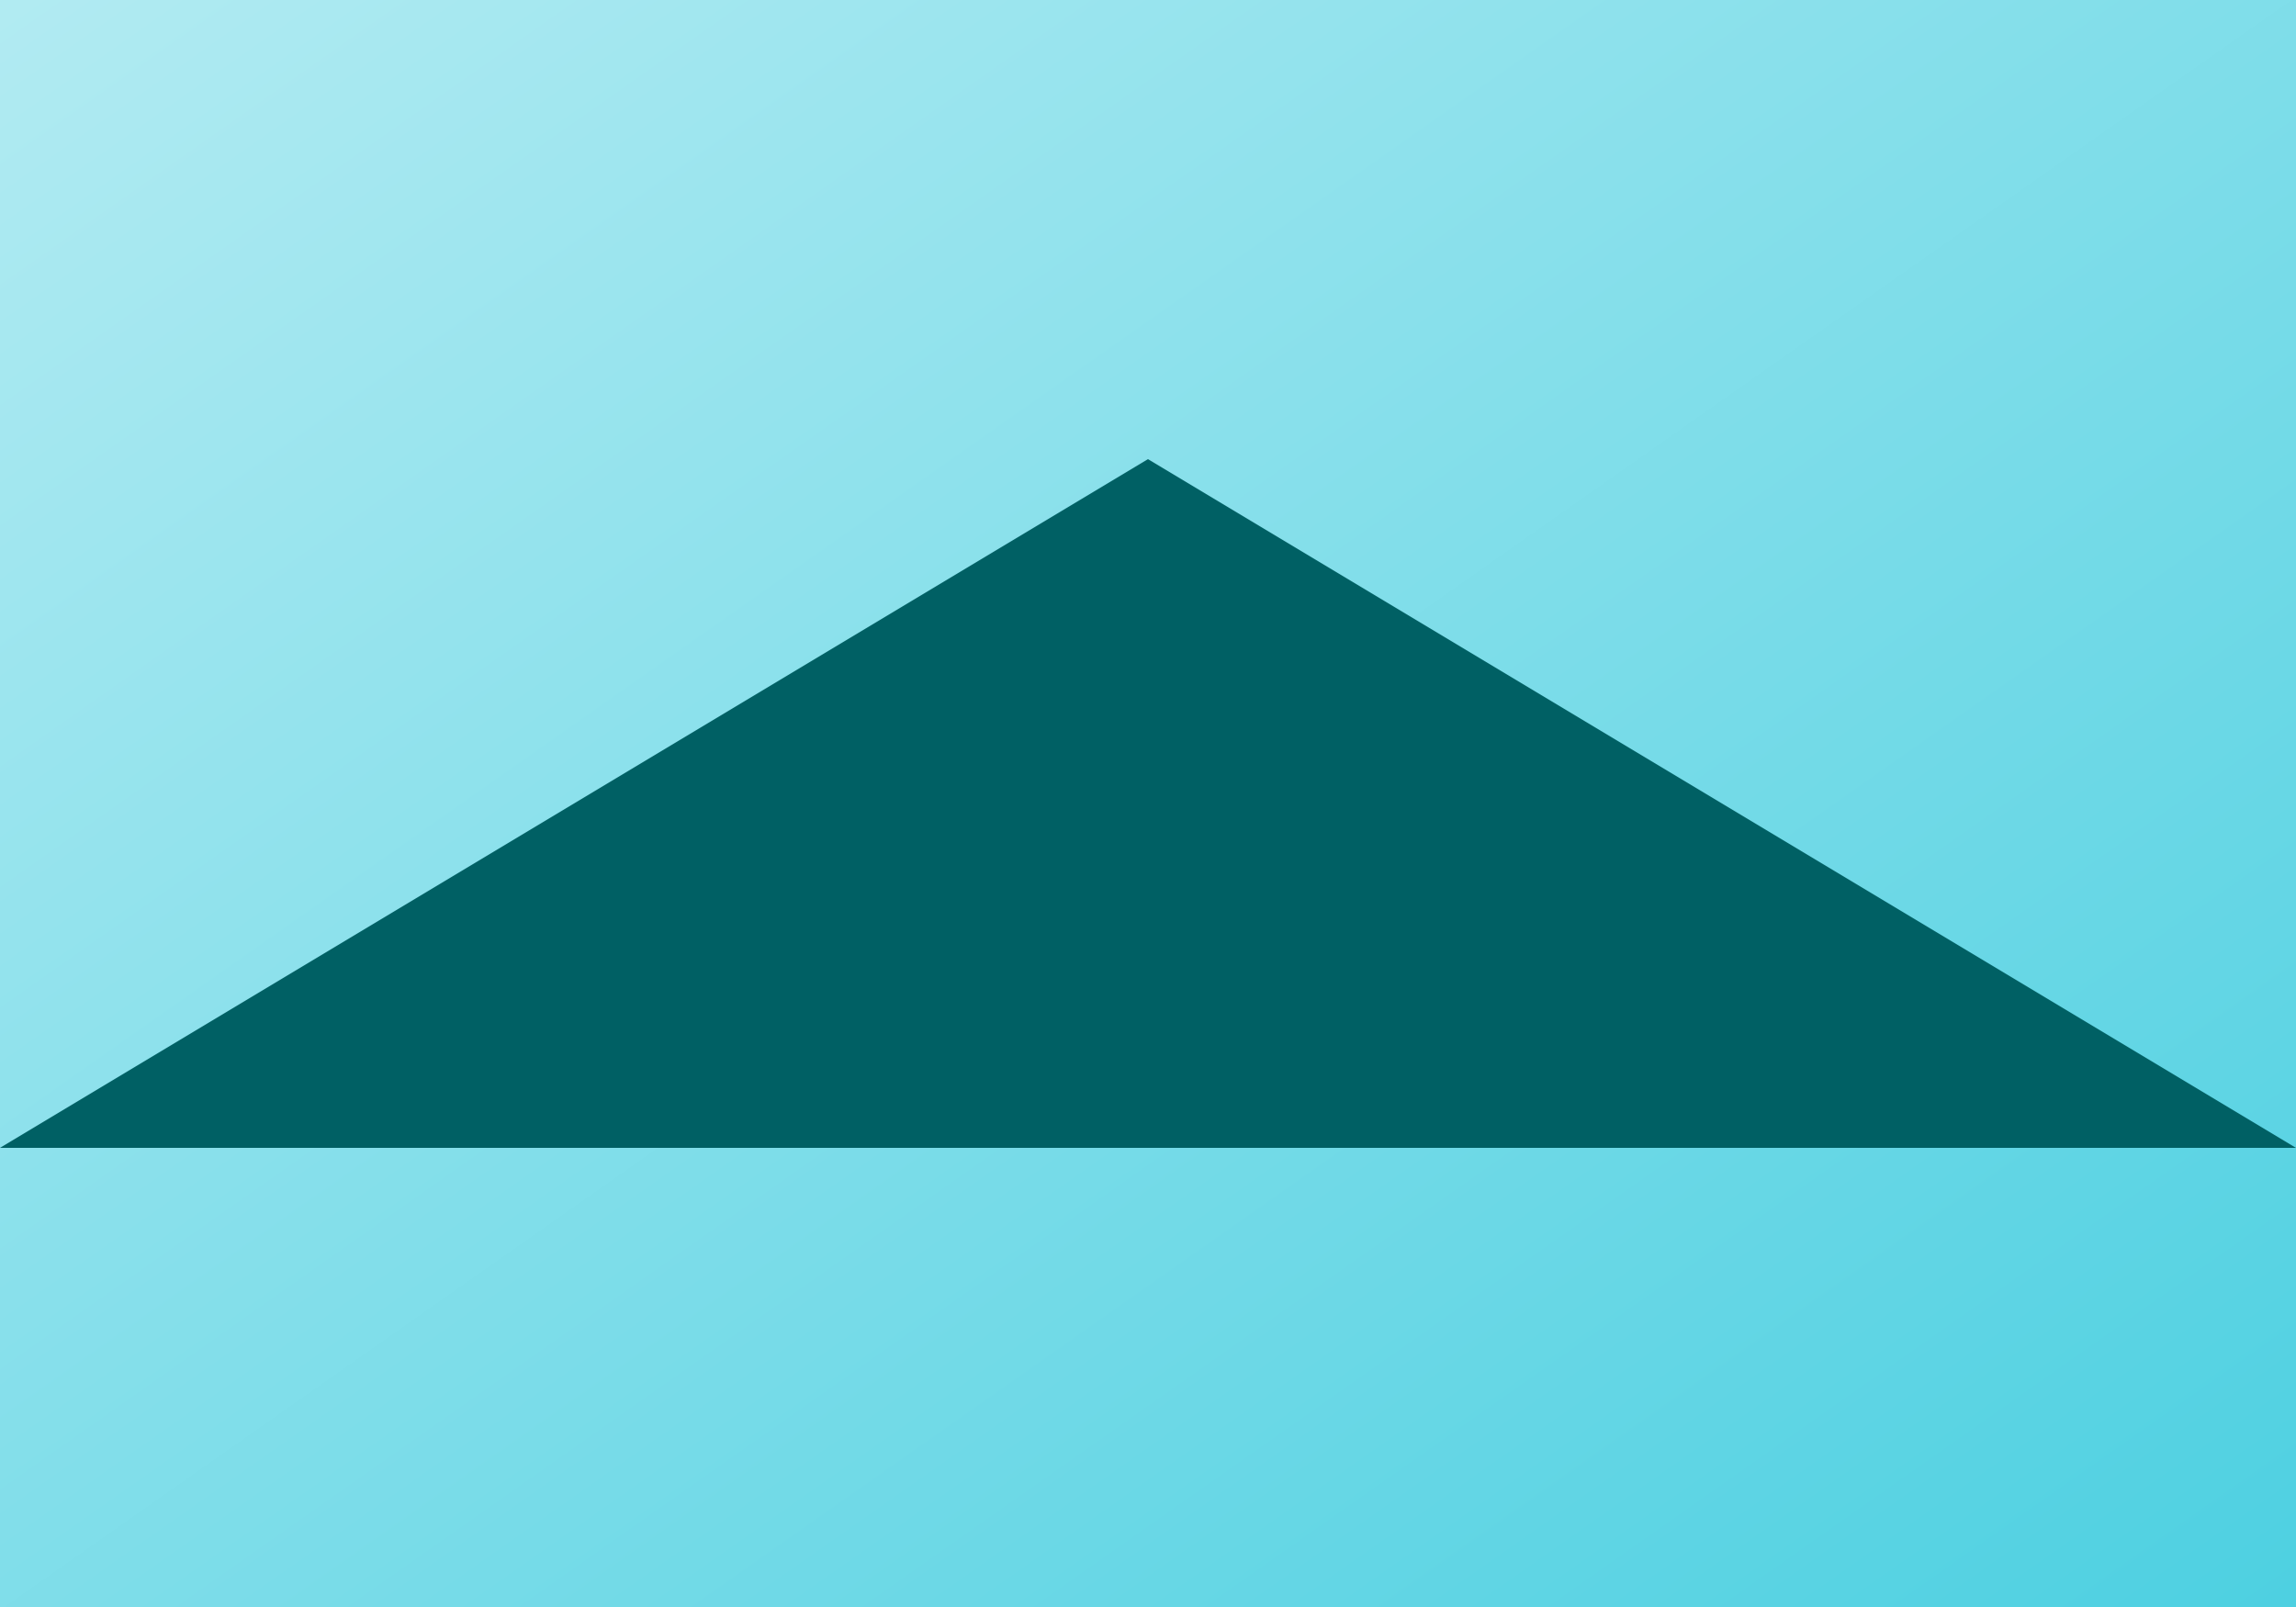
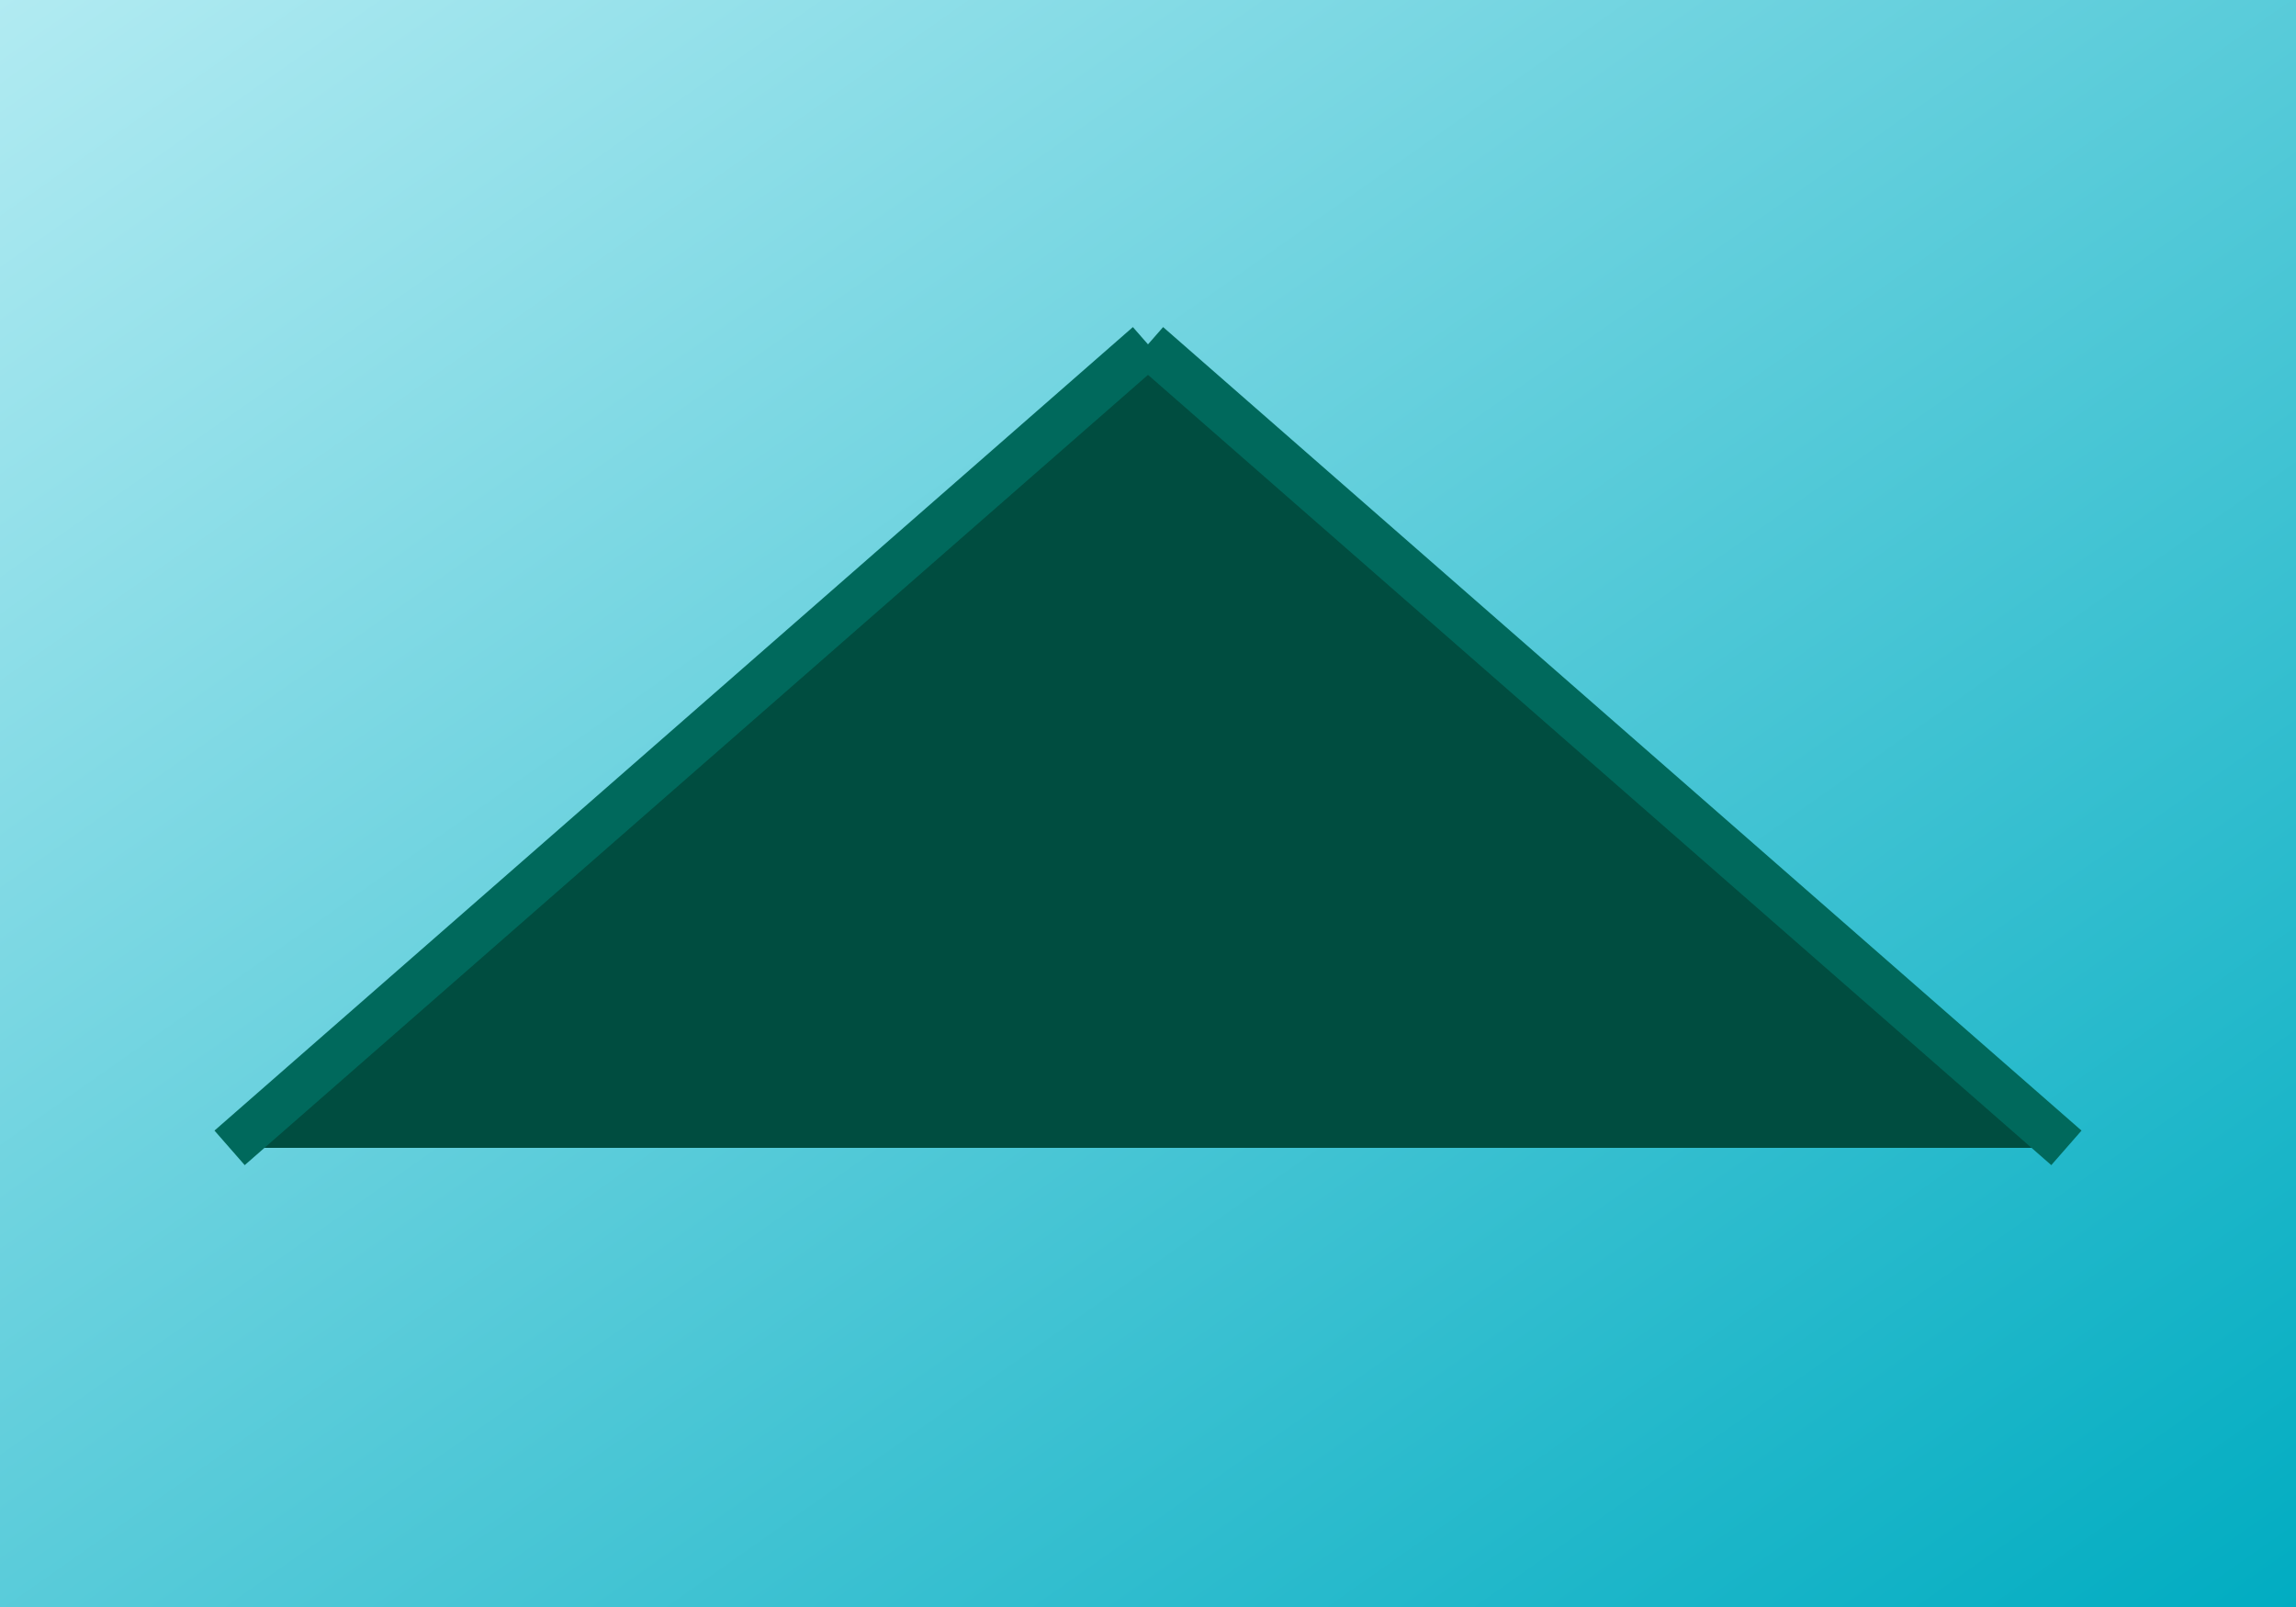
<svg xmlns="http://www.w3.org/2000/svg" width="400" height="280" viewBox="0 0 400 280">
  <defs>
-     <linearGradient id="grad3" x1="0" y1="0" x2="1" y2="1">
+     <linearGradient id="p3" x1="0" y1="0" x2="1" y2="1">
      <stop offset="0%" stop-color="#b2ebf2" />
-       <stop offset="100%" stop-color="#4dd0e1" />
+       <stop offset="100%" stop-color="#00acc1" />
    </linearGradient>
  </defs>
-   <rect width="400" height="280" fill="url(#grad3)" />
-   <polygon points="0,200 200,80 400,200" fill="#006064" />
+   <rect width="400" height="280" fill="url(#p3)" />
+   <polygon points="40,200 200,60 360,200" fill="#004d40" />
+   <line x1="40" y1="200" x2="200" y2="60" stroke="#00695c" stroke-width="8" />
+   <line x1="200" y1="60" x2="360" y2="200" stroke="#00695c" stroke-width="8" />
</svg>
